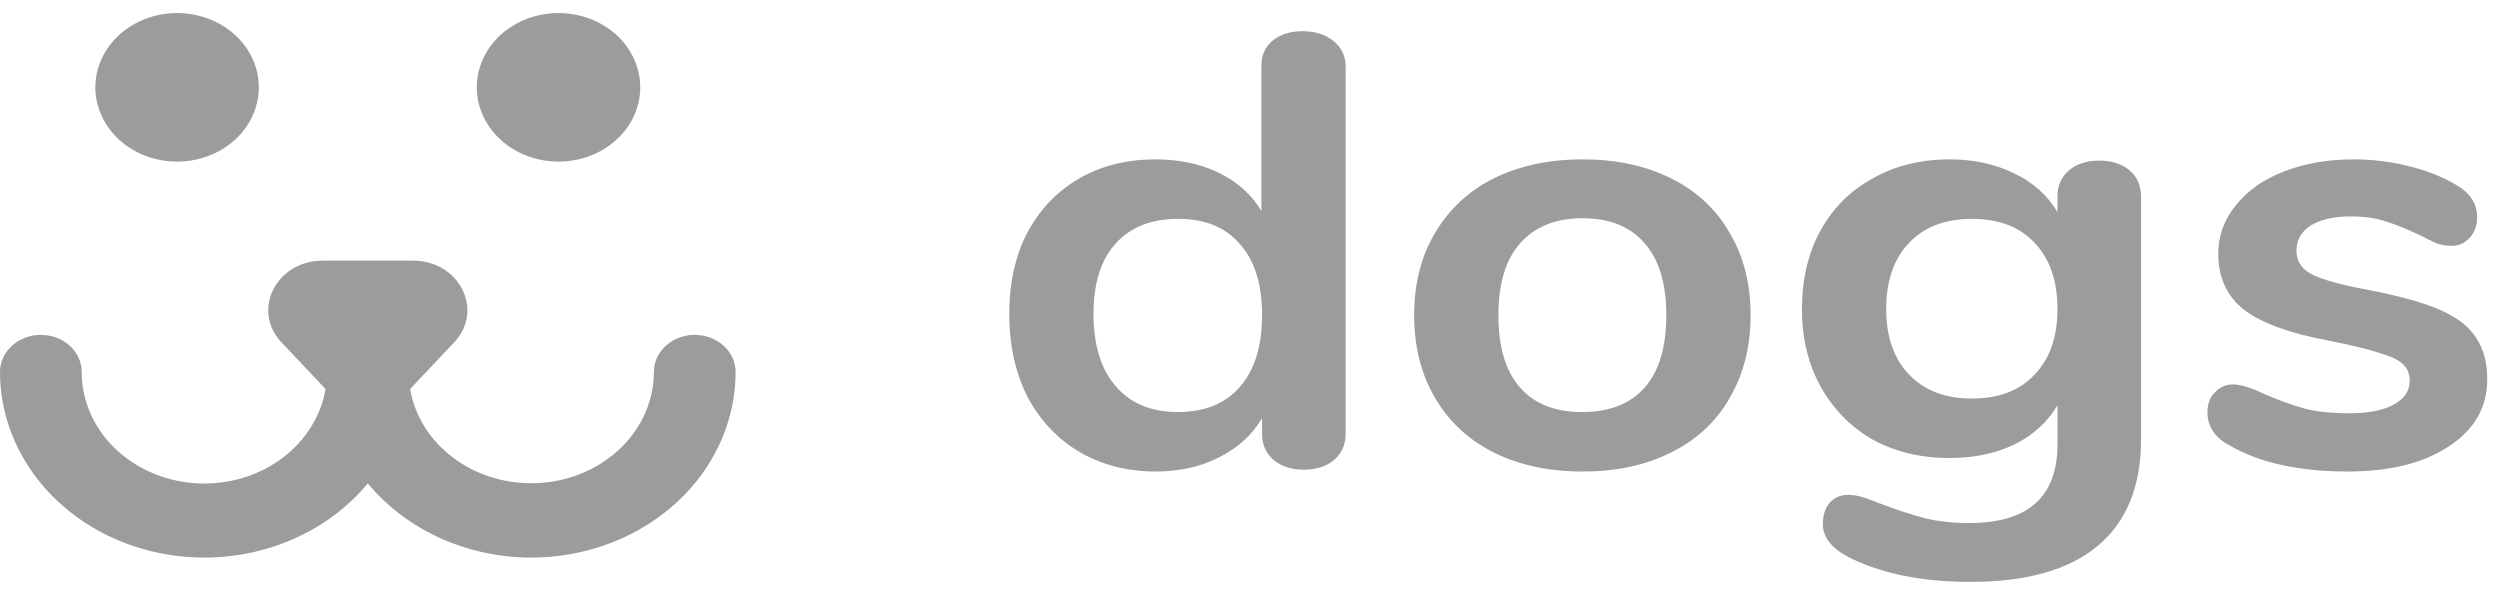
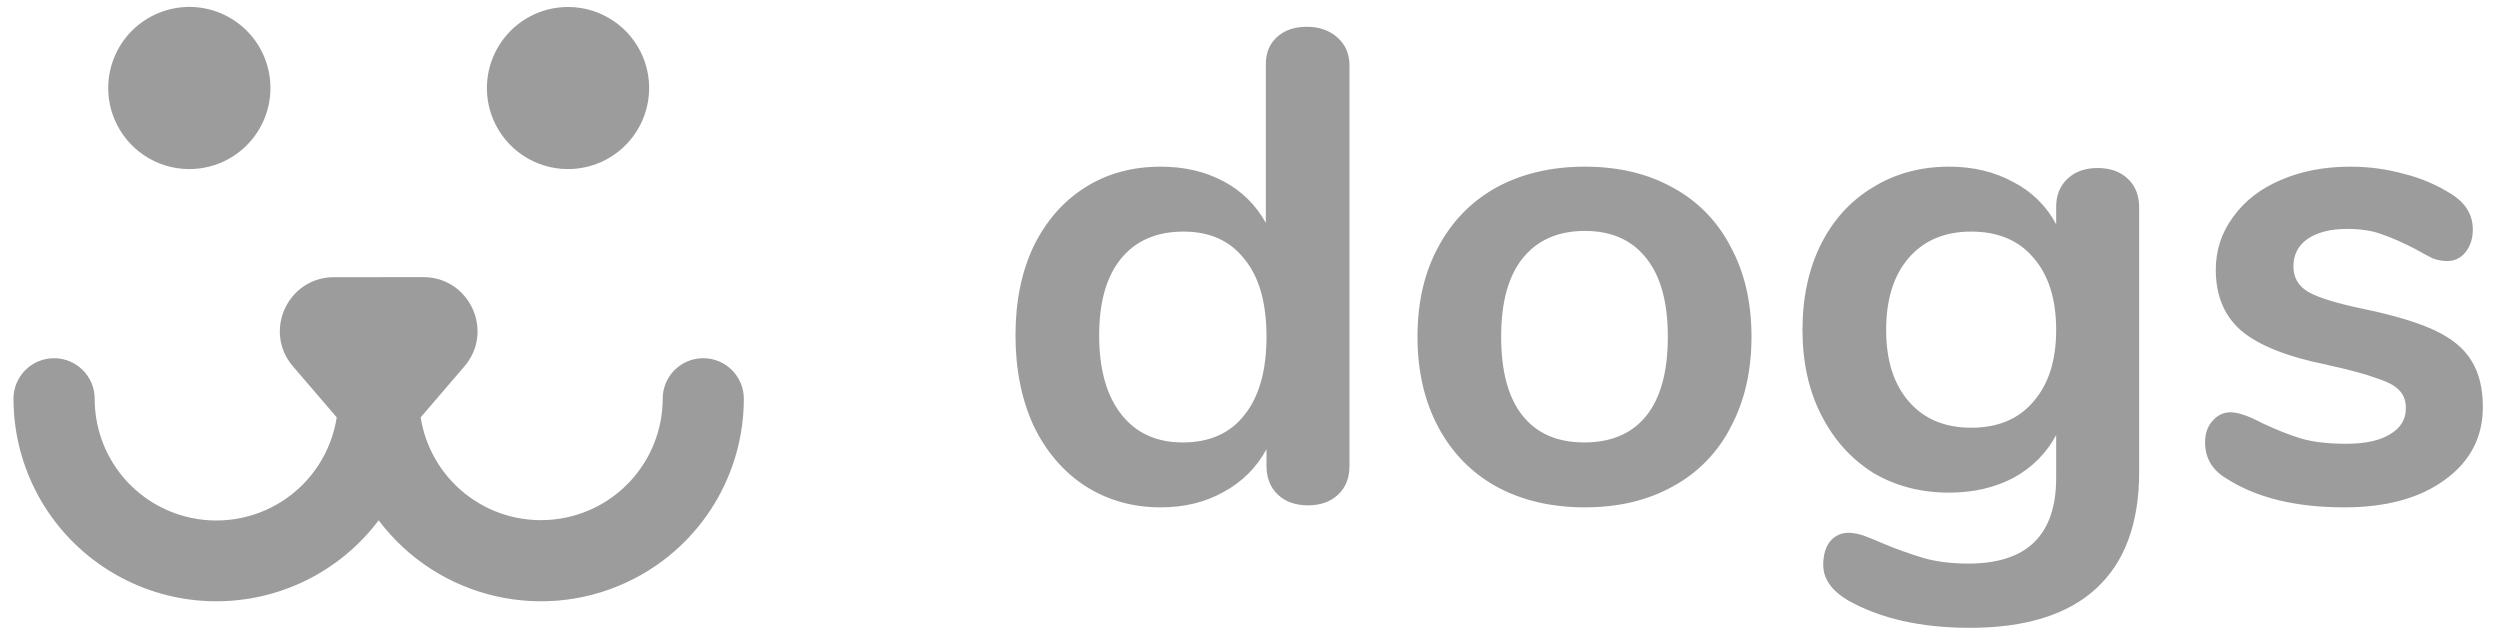
- <svg xmlns="http://www.w3.org/2000/svg" width="170" height="40" viewBox="0 0 170 40" fill="none">
-   <path fill-rule="evenodd" clip-rule="evenodd" d="M25.011 17.72H28.072C31.235 17.72 32.944 21.093 30.884 23.279L27.887 26.455C28.212 28.339 29.306 30.043 30.95 31.225C32.597 32.408 34.672 32.984 36.764 32.838C38.856 32.692 40.811 31.834 42.239 30.436C43.666 29.039 44.461 27.203 44.464 25.295C44.464 24.964 44.536 24.635 44.675 24.328C44.815 24.022 45.019 23.743 45.277 23.509C45.535 23.274 45.842 23.088 46.179 22.962C46.516 22.835 46.877 22.77 47.242 22.77C47.979 22.771 48.685 23.037 49.206 23.51C49.727 23.983 50.02 24.625 50.022 25.295C50.021 27.945 49.104 30.527 47.399 32.676C46.123 34.282 44.45 35.592 42.514 36.502C40.58 37.412 38.437 37.895 36.259 37.914C34.081 37.933 31.928 37.486 29.974 36.61C28.021 35.733 26.321 34.452 25.011 32.869C23.702 34.452 22.002 35.733 20.048 36.61C18.095 37.486 15.942 37.933 13.764 37.914C11.586 37.895 9.443 37.412 7.508 36.502C5.573 35.592 3.9 34.282 2.624 32.676C0.919 30.528 0.001 27.945 9.19876e-07 25.295C-0 24.963 0.071 24.635 0.211 24.328C0.351 24.021 0.555 23.743 0.814 23.508C1.072 23.274 1.378 23.088 1.716 22.961C2.053 22.835 2.414 22.77 2.779 22.77C3.516 22.771 4.222 23.037 4.743 23.51C5.264 23.983 5.557 24.625 5.558 25.295C5.555 27.206 6.346 29.047 7.773 30.448C8.838 31.495 10.206 32.247 11.72 32.619C13.234 32.991 14.833 32.967 16.332 32.55C17.832 32.133 19.172 31.34 20.198 30.261C21.225 29.183 21.897 27.864 22.136 26.454L19.138 23.278C17.078 21.093 18.786 17.721 21.954 17.721L25.011 17.72Z" fill="#9C9C9C" />
-   <path d="M37.979 10.988C38.708 10.988 39.431 10.858 40.105 10.605C40.779 10.351 41.392 9.979 41.908 9.51C42.424 9.041 42.834 8.485 43.113 7.872C43.393 7.259 43.537 6.602 43.537 5.938C43.537 5.275 43.393 4.618 43.113 4.005C42.834 3.392 42.424 2.835 41.908 2.366C41.392 1.897 40.779 1.525 40.105 1.272C39.431 1.018 38.708 0.888 37.979 0.889C37.249 0.888 36.527 1.018 35.853 1.272C35.179 1.526 34.566 1.897 34.05 2.366C33.534 2.835 33.125 3.392 32.845 4.005C32.566 4.618 32.422 5.275 32.422 5.938C32.422 6.602 32.566 7.259 32.845 7.871C33.125 8.484 33.534 9.041 34.05 9.51C34.566 9.979 35.179 10.351 35.853 10.604C36.527 10.858 37.249 10.988 37.979 10.988ZM12.043 10.988C12.772 10.988 13.495 10.858 14.169 10.604C14.843 10.351 15.455 9.979 15.971 9.51C16.487 9.041 16.897 8.484 17.176 7.871C17.456 7.259 17.6 6.602 17.6 5.938C17.6 5.275 17.456 4.618 17.176 4.005C16.897 3.392 16.487 2.835 15.971 2.366C15.455 1.897 14.843 1.526 14.169 1.272C13.495 1.018 12.772 0.888 12.043 0.889C11.313 0.888 10.591 1.018 9.916 1.272C9.242 1.525 8.63 1.897 8.113 2.366C7.597 2.835 7.188 3.392 6.908 4.005C6.629 4.618 6.485 5.275 6.484 5.938C6.485 6.602 6.629 7.259 6.908 7.872C7.188 8.485 7.597 9.041 8.113 9.51C8.63 9.979 9.242 10.351 9.916 10.605C10.591 10.858 11.313 10.988 12.043 10.988ZM88.572 2.122C89.428 2.122 90.131 2.345 90.68 2.789C91.23 3.234 91.505 3.818 91.505 4.542V29.477C91.505 30.228 91.246 30.826 90.725 31.27C90.207 31.715 89.519 31.938 88.664 31.938C87.808 31.938 87.121 31.715 86.6 31.271C86.081 30.826 85.82 30.228 85.82 29.478V28.435C85.148 29.575 84.17 30.464 82.886 31.104C81.633 31.743 80.197 32.063 78.577 32.063C76.651 32.063 74.925 31.618 73.397 30.729C71.899 29.839 70.723 28.588 69.867 26.975C69.041 25.335 68.629 23.459 68.629 21.346C68.629 19.233 69.041 17.385 69.867 15.8C70.723 14.216 71.899 12.992 73.397 12.13C74.894 11.269 76.621 10.837 78.577 10.837C80.197 10.837 81.633 11.144 82.887 11.755C84.109 12.339 85.113 13.239 85.774 14.341V4.458C85.774 3.763 86.019 3.206 86.508 2.789C87.028 2.345 87.715 2.122 88.572 2.122ZM80.09 28.018C81.924 28.018 83.33 27.448 84.308 26.308C85.316 25.169 85.82 23.541 85.82 21.429C85.82 19.317 85.316 17.704 84.308 16.593C83.33 15.452 81.94 14.882 80.136 14.882C78.302 14.882 76.88 15.438 75.872 16.551C74.864 17.663 74.359 19.261 74.359 21.346C74.359 23.459 74.864 25.099 75.872 26.267C76.88 27.435 78.286 28.018 80.09 28.018ZM107.623 32.063C105.332 32.063 103.314 31.632 101.573 30.77C99.861 29.909 98.531 28.672 97.584 27.059C96.636 25.446 96.162 23.57 96.162 21.429C96.162 19.289 96.635 17.426 97.584 15.842C98.531 14.229 99.861 12.992 101.572 12.13C103.314 11.269 105.332 10.837 107.623 10.837C109.916 10.837 111.918 11.268 113.629 12.13C115.345 12.967 116.737 14.263 117.618 15.842C118.565 17.426 119.04 19.289 119.04 21.429C119.04 23.571 118.565 25.446 117.618 27.059C116.737 28.638 115.345 29.934 113.629 30.77C111.918 31.631 109.915 32.063 107.623 32.063ZM107.578 28.018C109.443 28.018 110.863 27.462 111.841 26.35C112.82 25.238 113.309 23.598 113.309 21.429C113.309 19.289 112.82 17.663 111.841 16.551C110.863 15.41 109.457 14.841 107.623 14.841C105.791 14.841 104.368 15.41 103.361 16.551C102.383 17.663 101.893 19.289 101.893 21.429C101.893 23.598 102.382 25.238 103.361 26.35C104.339 27.462 105.744 28.018 107.578 28.018ZM142.75 10.921C143.606 10.921 144.293 11.144 144.813 11.587C145.333 12.033 145.592 12.63 145.592 13.38V29.852C145.592 33.049 144.614 35.468 142.659 37.109C140.702 38.749 137.815 39.568 133.993 39.568C130.662 39.568 127.881 39 125.65 37.859C124.519 37.248 123.954 36.511 123.954 35.649C123.954 35.037 124.107 34.552 124.412 34.19C124.748 33.828 125.176 33.647 125.695 33.647C125.971 33.647 126.307 33.703 126.705 33.815C127.101 33.953 127.515 34.107 127.942 34.273C128.899 34.643 129.879 34.964 130.876 35.232C131.763 35.454 132.771 35.566 133.902 35.566C137.906 35.566 139.908 33.787 139.908 30.227V27.559C139.235 28.7 138.257 29.588 136.974 30.228C135.69 30.84 134.223 31.145 132.573 31.145C130.616 31.145 128.874 30.729 127.346 29.895C125.849 29.033 124.672 27.838 123.816 26.309C122.96 24.779 122.532 23.015 122.532 21.012C122.532 19.011 122.945 17.246 123.77 15.717C124.626 14.159 125.818 12.964 127.346 12.13C128.874 11.269 130.616 10.837 132.573 10.837C134.223 10.837 135.69 11.157 136.974 11.796C138.224 12.379 139.248 13.296 139.908 14.424V13.339C139.908 12.617 140.168 12.033 140.687 11.587C141.207 11.144 141.895 10.921 142.75 10.921ZM134.086 27.101C135.92 27.101 137.34 26.558 138.349 25.475C139.388 24.39 139.908 22.903 139.908 21.012C139.908 19.094 139.388 17.593 138.349 16.509C137.34 15.425 135.92 14.883 134.086 14.883C132.282 14.883 130.86 15.425 129.822 16.509C128.783 17.593 128.263 19.094 128.263 21.012C128.263 22.903 128.783 24.39 129.822 25.475C130.86 26.559 132.282 27.101 134.086 27.101ZM159.642 32.063C156.311 32.063 153.622 31.465 151.574 30.269C150.596 29.742 150.107 28.991 150.107 28.018C150.107 27.462 150.275 27.017 150.611 26.684C150.948 26.322 151.36 26.141 151.849 26.141C152.368 26.141 153.087 26.364 154.004 26.809C154.982 27.226 155.868 27.546 156.663 27.768C157.488 27.991 158.527 28.101 159.78 28.101C161.064 28.101 162.058 27.907 162.761 27.517C163.494 27.128 163.86 26.587 163.86 25.891C163.86 25.419 163.708 25.044 163.402 24.766C163.127 24.487 162.607 24.237 161.844 24.015C161.109 23.765 159.979 23.487 158.45 23.181C155.731 22.681 153.774 21.971 152.582 21.054C151.421 20.137 150.841 18.872 150.841 17.26C150.841 16.037 151.237 14.938 152.033 13.965C152.827 12.964 153.912 12.2 155.287 11.671C156.693 11.116 158.283 10.837 160.055 10.837C161.339 10.837 162.577 10.991 163.769 11.296C164.906 11.553 165.99 11.975 166.978 12.546C167.956 13.103 168.445 13.839 168.445 14.758C168.445 15.313 168.277 15.787 167.94 16.175C167.605 16.537 167.191 16.718 166.702 16.718C166.367 16.718 166.03 16.662 165.694 16.551C165.292 16.365 164.894 16.17 164.502 15.967C163.616 15.55 162.852 15.244 162.21 15.05C161.568 14.827 160.773 14.716 159.826 14.716C158.695 14.716 157.794 14.925 157.121 15.341C156.479 15.758 156.158 16.328 156.158 17.051C156.158 17.746 156.495 18.274 157.167 18.635C157.84 18.997 159.139 19.358 161.064 19.72C163.112 20.11 164.716 20.553 165.878 21.054C167.039 21.554 167.864 22.18 168.353 22.931C168.873 23.682 169.132 24.641 169.132 25.808C169.132 27.698 168.261 29.214 166.52 30.353C164.807 31.493 162.515 32.063 159.642 32.063Z" fill="#9C9C9C" />
+ <svg xmlns="http://www.w3.org/2000/svg" width="152" height="39" fill="none">
+   <path fill-rule="evenodd" clip-rule="evenodd" d="M23.024 16.85h2.717c2.808 0 4.325 3.292 2.496 5.425l-2.66 3.1a7.392 7.392 0 0 0 2.719 4.655 7.409 7.409 0 0 0 10.02-.77 7.39 7.39 0 0 0 1.976-5.017 2.46 2.46 0 0 1 2.466-2.464 2.468 2.468 0 0 1 2.467 2.464A12.31 12.31 0 0 1 38.56 35.18a12.35 12.35 0 0 1-15.537-3.546 12.348 12.348 0 0 1-19.873-.188 12.31 12.31 0 0 1-2.33-7.203A2.462 2.462 0 0 1 3.29 21.78a2.468 2.468 0 0 1 2.467 2.464 7.387 7.387 0 0 0 5.47 7.147 7.404 7.404 0 0 0 9.246-6.016l-2.662-3.1c-1.828-2.132-.312-5.423 2.5-5.423h2.714Z" fill="#9C9C9C" />
+   <path d="M34.535 10.28a4.93 4.93 0 0 0 4.558-6.815 4.93 4.93 0 0 0-4.558-3.04 4.93 4.93 0 0 0-4.557 6.814 4.929 4.929 0 0 0 4.557 3.041Zm-23.023 0a4.93 4.93 0 0 0 4.557-6.815A4.93 4.93 0 0 0 9.625.798a4.93 4.93 0 0 0-2.67 6.441 4.93 4.93 0 0 0 4.557 3.041Zm67.933-8.652c.76 0 1.384.217 1.872.651.488.434.732 1.004.732 1.71v24.335c0 .733-.23 1.316-.692 1.75-.46.434-1.07.651-1.83.651s-1.37-.217-1.832-.65c-.46-.435-.692-1.018-.692-1.75v-1.018c-.597 1.112-1.465 1.98-2.605 2.604-1.112.624-2.387.936-3.825.936-1.71 0-3.242-.434-4.598-1.302-1.33-.868-2.374-2.089-3.134-3.663-.733-1.6-1.099-3.43-1.099-5.493 0-2.062.366-3.866 1.1-5.413.76-1.546 1.803-2.74 3.133-3.58 1.33-.842 2.862-1.263 4.598-1.263 1.438 0 2.713.3 3.826.896a6.21 6.21 0 0 1 2.563 2.523V3.907c0-.678.217-1.22.651-1.628.462-.434 1.072-.65 1.832-.65ZM71.916 26.9c1.628 0 2.876-.556 3.744-1.669.895-1.112 1.343-2.7 1.343-4.76 0-2.063-.448-3.637-1.343-4.72-.868-1.114-2.102-1.67-3.703-1.67-1.628 0-2.89.542-3.785 1.628-.895 1.085-1.343 2.645-1.343 4.68 0 2.062.448 3.662 1.343 4.802.895 1.14 2.143 1.71 3.744 1.71Zm24.441 3.947c-2.034 0-3.825-.42-5.37-1.26-1.52-.842-2.7-2.049-3.542-3.623-.84-1.574-1.262-3.405-1.262-5.494s.42-3.907 1.262-5.453c.841-1.574 2.021-2.78 3.54-3.622 1.547-.84 3.338-1.262 5.372-1.262 2.035 0 3.812.42 5.331 1.262a8.446 8.446 0 0 1 3.541 3.622c.841 1.546 1.262 3.364 1.262 5.453 0 2.09-.421 3.92-1.262 5.494a8.448 8.448 0 0 1-3.541 3.622c-1.519.84-3.296 1.261-5.33 1.261Zm-.04-3.947c1.655 0 2.916-.543 3.784-1.628.869-1.085 1.303-2.686 1.303-4.802 0-2.089-.434-3.676-1.303-4.76-.868-1.114-2.116-1.67-3.744-1.67-1.627 0-2.89.556-3.784 1.67-.868 1.084-1.303 2.671-1.303 4.76 0 2.116.434 3.717 1.303 4.802.868 1.085 2.116 1.628 3.744 1.628Zm31.221-16.685c.76 0 1.37.217 1.831.65.462.435.692 1.018.692 1.75V28.69c0 3.12-.868 5.48-2.604 7.082-1.737 1.6-4.3 2.4-7.692 2.4-2.957 0-5.426-.555-7.406-1.668-1.004-.597-1.506-1.316-1.506-2.157 0-.597.136-1.07.407-1.424.298-.353.678-.53 1.139-.53.245 0 .543.055.896.164.352.135.719.285 1.098.447.85.362 1.72.674 2.605.936.787.217 1.682.326 2.686.326 3.554 0 5.331-1.736 5.331-5.21v-2.604c-.597 1.113-1.465 1.98-2.604 2.605-1.14.597-2.442.895-3.907.895-1.737 0-3.283-.407-4.64-1.22-1.329-.842-2.373-2.008-3.133-3.5-.76-1.493-1.14-3.215-1.14-5.169 0-1.953.367-3.676 1.099-5.168.76-1.52 1.818-2.686 3.174-3.5 1.357-.84 2.903-1.262 4.64-1.262 1.465 0 2.767.312 3.907.936a6.092 6.092 0 0 1 2.604 2.564v-1.058c0-.705.231-1.275.692-1.71.461-.433 1.072-.65 1.831-.65Zm-7.691 15.79c1.628 0 2.889-.53 3.784-1.587.923-1.059 1.384-2.51 1.384-4.355 0-1.872-.461-3.337-1.384-4.395-.895-1.058-2.156-1.587-3.784-1.587-1.601 0-2.863.53-3.785 1.587-.922 1.058-1.384 2.523-1.384 4.395 0 1.845.462 3.296 1.384 4.355.922 1.058 2.184 1.587 3.785 1.587Zm22.686 4.842c-2.957 0-5.344-.583-7.162-1.75-.868-.515-1.302-1.248-1.302-2.197 0-.543.149-.977.447-1.302.299-.353.665-.53 1.099-.53.461 0 1.099.218 1.913.652.868.407 1.655.72 2.36.936.733.217 1.655.325 2.767.325 1.14 0 2.022-.19 2.646-.57.651-.38.976-.908.976-1.587 0-.46-.135-.827-.407-1.098-.244-.272-.705-.516-1.383-.733-.652-.244-1.655-.515-3.012-.814-2.414-.488-4.151-1.18-5.209-2.075-1.031-.895-1.546-2.13-1.546-3.703 0-1.194.352-2.266 1.058-3.216.705-.976 1.668-1.722 2.889-2.238 1.248-.542 2.659-.814 4.232-.814 1.14 0 2.239.15 3.297.448a9.628 9.628 0 0 1 2.849 1.22c.868.543 1.302 1.262 1.302 2.158 0 .542-.149 1.004-.448 1.383-.298.353-.665.53-1.099.53-.298 0-.597-.055-.895-.163a25.86 25.86 0 0 1-1.058-.57c-.787-.407-1.465-.705-2.035-.895-.57-.217-1.275-.326-2.116-.326-1.004 0-1.804.204-2.401.61-.57.407-.855.964-.855 1.67 0 .677.299 1.193.896 1.545.597.353 1.75.706 3.459 1.06 1.818.38 3.242.812 4.273 1.301 1.031.488 1.763 1.1 2.197 1.831.462.733.692 1.67.692 2.808 0 1.845-.773 3.324-2.319 4.436-1.52 1.112-3.555 1.668-6.105 1.668Z" fill="#9C9C9C" />
</svg>
